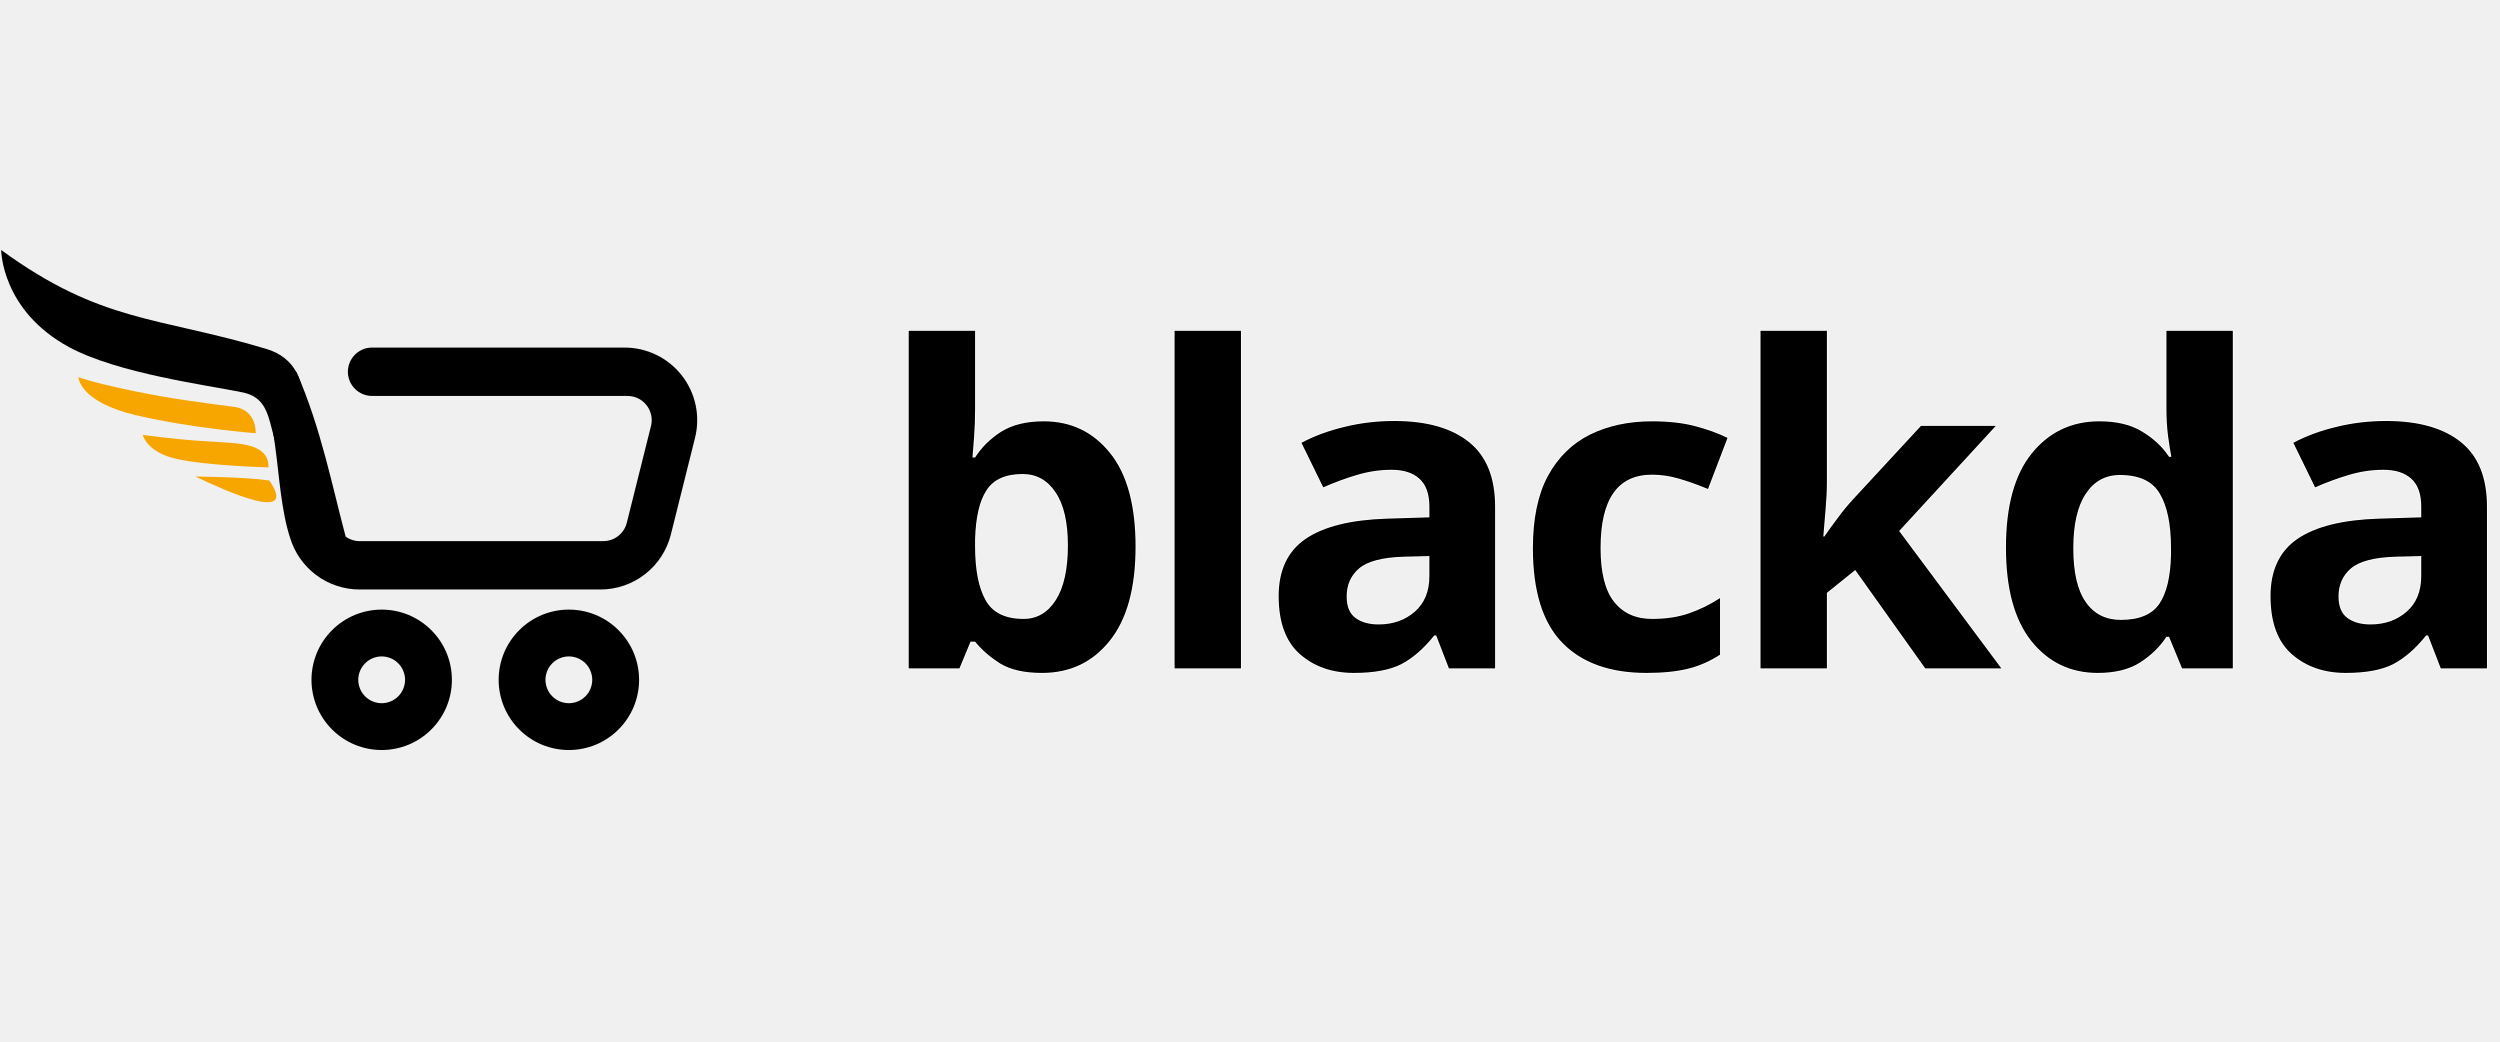
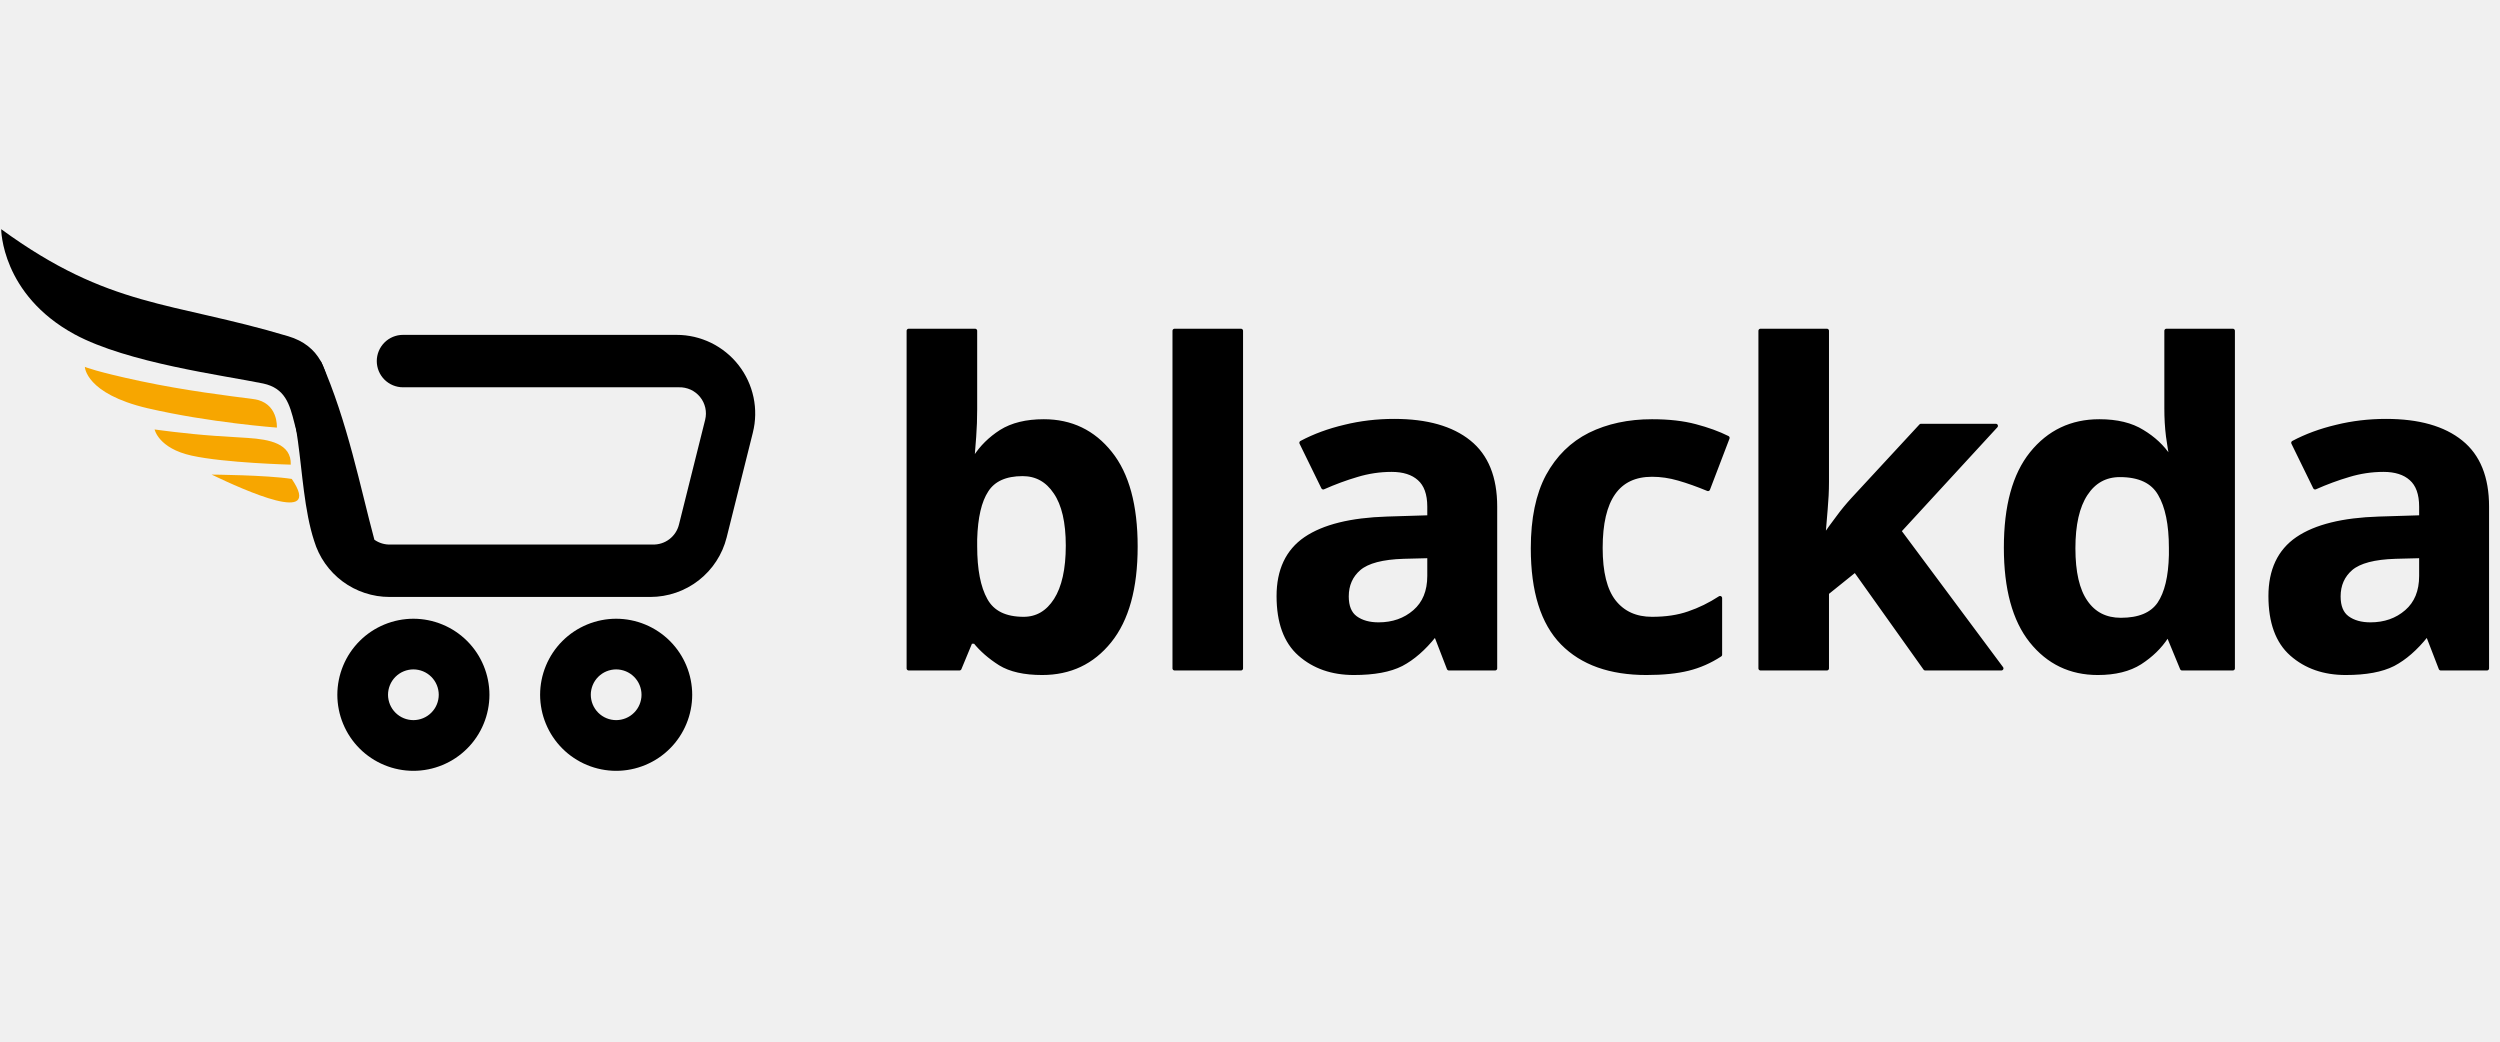
<svg xmlns="http://www.w3.org/2000/svg" width="120" height="50" viewBox="0 0 120 50" version="1.1" id="SVGRoot">
  <defs id="defs132">
    <rect x="11.236" y="7.285" width="69.721" height="10.07" id="rect3" />
    <rect x="12.943" y="23.094" width="88.414" height="18.186" id="rect1" />
    <rect x="-1.478" y="42.333" width="127.885" height="23.822" id="rect3454" />
    <clipPath id="b983e3c625">
      <path d="m 142,147.301 h 115 v 72.75 H 142 Z m 0,0" clip-rule="nonzero" id="path1144" />
    </clipPath>
    <clipPath id="0e8c13dd3a">
      <path d="m 70.262,116.359 h 89.156 v 70.5 H 70.262 Z m 0,0" clip-rule="nonzero" id="path1147" />
    </clipPath>
    <clipPath id="b983e3c625-3">
      <path d="m 142,147.301 h 115 v 72.75 H 142 Z m 0,0" clip-rule="nonzero" id="path1144-6" />
    </clipPath>
    <clipPath id="0e8c13dd3a-7">
      <path d="m 70.262,116.359 h 89.156 v 70.5 H 70.262 Z m 0,0" clip-rule="nonzero" id="path1147-5" />
    </clipPath>
  </defs>
  <g id="layer1" style="display:inline">
-     <text xml:space="preserve" style="font-style:normal;font-variant:normal;font-weight:normal;font-stretch:normal;font-size:19.848px;line-height:0;font-family:Manrope;-inkscape-font-specification:Manrope;letter-spacing:-0.744px;fill:#000000;fill-opacity:1;stroke:#ff9a00;stroke-width:0.074;stroke-linecap:round;stroke-linejoin:round;stroke-miterlimit:4;stroke-dasharray:none;paint-order:stroke fill markers" x="41.959" y="32.082" id="text2">
-       <tspan id="tspan2" x="41.959" y="32.082" style="font-style:normal;font-variant:normal;font-weight:600;font-stretch:normal;font-size:21.333px;font-family:'IBM Plex Sans';-inkscape-font-specification:'IBM Plex Sans Semi-Bold';word-spacing:0px;fill:#000000;fill-opacity:1;stroke:#ffffff;stroke-width:0.074;stroke-miterlimit:4;stroke-dasharray:none;stroke-opacity:1;paint-order:stroke fill markers">blackdays</tspan>
+     <text xml:space="preserve" style="font-style:normal;font-variant:normal;font-weight:normal;font-stretch:normal;font-size:19.848px;line-height:0;font-family:Manrope;-inkscape-font-specification:Manrope;letter-spacing:-0.744px;fill:#000000;fill-opacity:1;stroke:#ff9a00;stroke-width:0.2;stroke-linecap:round;stroke-linejoin:round;stroke-miterlimit:4;stroke-dasharray:none;paint-order:stroke markers fill" x="41.959" y="32.082" id="text2">
+       <tspan id="tspan2" x="41.959" y="32.082" style="font-style:normal;font-variant:normal;font-weight:600;font-stretch:normal;font-size:21.333px;font-family:'IBM Plex Sans';-inkscape-font-specification:'IBM Plex Sans Semi-Bold';word-spacing:0px;fill:#000000;fill-opacity:1;stroke:#000000;stroke-width:0.2;stroke-linecap:round;stroke-linejoin:round;stroke-miterlimit:4;stroke-dasharray:none;stroke-opacity:1;paint-order:stroke markers fill">blackdays</tspan>
    </text>
-     <g clip-path="url(#b983e3c625-3)" id="g1154" style="display:inline;fill:#000000;fill-opacity:1" transform="matrix(0.1991978,0,0,0.1991978,-17.56384,-15.09654)">
+     <g clip-path="url(#b983e3c625-3)" id="g1154" style="display:inline;fill:#000000;fill-opacity:1" transform="matrix(0.2157975,0,0,0.2157975,-19.03227,-18.35457)">
      <path fill="#ffffff" d="m 255.652,181.285 -5.828,23.316 c -0.234,0.938 -0.547,1.852 -0.934,2.738 -0.387,0.887 -0.844,1.734 -1.375,2.547 -0.527,0.812 -1.117,1.574 -1.773,2.285 -0.652,0.715 -1.363,1.367 -2.125,1.965 -0.762,0.594 -1.57,1.121 -2.422,1.582 -0.848,0.461 -1.73,0.852 -2.648,1.164 -0.914,0.316 -1.848,0.555 -2.805,0.711 -0.953,0.16 -1.914,0.242 -2.883,0.242 h -58 c -0.938,0 -1.867,-0.074 -2.793,-0.219 -0.922,-0.148 -1.828,-0.371 -2.719,-0.664 -0.891,-0.293 -1.75,-0.652 -2.578,-1.086 -0.832,-0.43 -1.625,-0.926 -2.375,-1.484 -0.75,-0.559 -1.453,-1.172 -2.105,-1.844 -0.652,-0.672 -1.25,-1.391 -1.785,-2.156 -0.539,-0.766 -1.012,-1.57 -1.418,-2.414 -0.41,-0.844 -0.746,-1.711 -1.016,-2.609 -2.167,-6.583 -2.662,-15.444 -3.609,-22.169 -2.565,-18.21 -5.514,-29.153 5.192,-17.631 5.816,13.113 8.735,28.101 11.815,39.547 0.527,0.375 1.102,0.652 1.723,0.836 0.621,0.184 1.254,0.262 1.902,0.234 h 58.293 c 0.664,0.019 1.312,-0.074 1.949,-0.277 0.633,-0.203 1.215,-0.504 1.746,-0.91 0.531,-0.402 0.977,-0.883 1.344,-1.438 0.367,-0.559 0.629,-1.16 0.789,-1.805 l 5.828,-23.316 c 0.109,-0.438 0.164,-0.883 0.172,-1.332 0.004,-0.449 -0.039,-0.891 -0.137,-1.332 -0.098,-0.438 -0.246,-0.859 -0.438,-1.266 -0.195,-0.406 -0.434,-0.781 -0.719,-1.133 -0.281,-0.352 -0.598,-0.664 -0.953,-0.938 -0.355,-0.277 -0.738,-0.512 -1.145,-0.699 -0.41,-0.188 -0.836,-0.324 -1.273,-0.414 -0.441,-0.09 -0.887,-0.129 -1.336,-0.117 h -61.383 c -0.383,0 -0.762,-0.035 -1.137,-0.113 -0.375,-0.074 -0.738,-0.184 -1.094,-0.332 -0.352,-0.145 -0.688,-0.324 -1.008,-0.539 -0.316,-0.211 -0.613,-0.453 -0.883,-0.723 -0.27,-0.27 -0.512,-0.566 -0.723,-0.883 -0.215,-0.32 -0.395,-0.656 -0.539,-1.008 -0.148,-0.355 -0.258,-0.719 -0.332,-1.094 -0.074,-0.375 -0.113,-0.754 -0.113,-1.137 0,-0.383 0.039,-0.762 0.113,-1.137 0.074,-0.375 0.184,-0.742 0.332,-1.094 0.145,-0.355 0.324,-0.691 0.539,-1.008 0.211,-0.316 0.453,-0.613 0.723,-0.883 0.27,-0.27 0.566,-0.512 0.883,-0.727 0.32,-0.211 0.656,-0.391 1.008,-0.539 0.355,-0.145 0.719,-0.258 1.094,-0.332 0.375,-0.074 0.754,-0.109 1.137,-0.109 h 60.859 c 0.66,0 1.32,0.035 1.98,0.109 0.656,0.078 1.309,0.188 1.957,0.336 0.645,0.152 1.277,0.336 1.902,0.559 0.625,0.219 1.234,0.477 1.832,0.766 0.594,0.293 1.172,0.613 1.73,0.973 0.559,0.355 1.094,0.742 1.609,1.16 0.516,0.414 1.004,0.859 1.469,1.332 0.465,0.477 0.898,0.973 1.309,1.496 0.406,0.52 0.781,1.066 1.129,1.629 0.344,0.566 0.656,1.148 0.938,1.75 0.281,0.602 0.523,1.215 0.734,1.844 0.207,0.629 0.383,1.266 0.52,1.914 0.137,0.648 0.238,1.305 0.301,1.965 0.062,0.656 0.086,1.32 0.074,1.98 -0.012,0.664 -0.062,1.324 -0.148,1.98 -0.09,0.656 -0.215,1.305 -0.375,1.949 z m -60.332,59.867 c 0,0.57 -0.027,1.145 -0.086,1.715 -0.055,0.57 -0.141,1.133 -0.25,1.695 -0.113,0.562 -0.25,1.117 -0.418,1.664 -0.164,0.551 -0.359,1.09 -0.578,1.617 -0.219,0.527 -0.465,1.047 -0.734,1.551 -0.27,0.508 -0.562,0.996 -0.883,1.473 -0.316,0.477 -0.656,0.938 -1.02,1.379 -0.363,0.441 -0.75,0.867 -1.152,1.27 -0.406,0.406 -0.832,0.789 -1.273,1.152 -0.441,0.367 -0.902,0.707 -1.379,1.023 -0.477,0.32 -0.965,0.613 -1.473,0.883 -0.504,0.27 -1.02,0.516 -1.551,0.734 -0.527,0.219 -1.066,0.41 -1.613,0.578 -0.551,0.164 -1.105,0.305 -1.668,0.418 -0.559,0.109 -1.125,0.195 -1.695,0.25 -0.57,0.059 -1.141,0.086 -1.715,0.086 -0.574,0 -1.145,-0.027 -1.715,-0.086 -0.57,-0.055 -1.137,-0.141 -1.695,-0.25 -0.562,-0.113 -1.117,-0.254 -1.668,-0.418 -0.547,-0.168 -1.086,-0.359 -1.613,-0.578 -0.531,-0.219 -1.047,-0.465 -1.551,-0.734 -0.508,-0.27 -0.996,-0.562 -1.473,-0.883 -0.477,-0.316 -0.938,-0.656 -1.379,-1.023 -0.445,-0.363 -0.867,-0.746 -1.273,-1.152 -0.402,-0.402 -0.789,-0.828 -1.152,-1.27 -0.363,-0.441 -0.703,-0.902 -1.02,-1.379 -0.32,-0.477 -0.613,-0.965 -0.883,-1.473 -0.27,-0.504 -0.516,-1.023 -0.734,-1.551 -0.219,-0.527 -0.414,-1.066 -0.578,-1.617 -0.168,-0.547 -0.305,-1.102 -0.418,-1.664 -0.113,-0.562 -0.195,-1.125 -0.25,-1.695 -0.059,-0.57 -0.086,-1.145 -0.086,-1.715 0,-0.574 0.027,-1.145 0.086,-1.715 0.055,-0.57 0.137,-1.137 0.25,-1.699 0.113,-0.559 0.25,-1.113 0.418,-1.664 0.164,-0.547 0.359,-1.086 0.578,-1.613 0.219,-0.531 0.465,-1.047 0.734,-1.555 0.27,-0.504 0.562,-0.996 0.883,-1.469 0.316,-0.477 0.656,-0.938 1.02,-1.379 0.363,-0.445 0.75,-0.867 1.152,-1.273 0.406,-0.406 0.828,-0.789 1.273,-1.152 0.441,-0.363 0.902,-0.703 1.379,-1.023 0.477,-0.316 0.965,-0.609 1.473,-0.879 0.504,-0.273 1.02,-0.516 1.551,-0.734 0.527,-0.219 1.066,-0.414 1.613,-0.578 0.551,-0.168 1.105,-0.305 1.668,-0.418 0.559,-0.113 1.125,-0.195 1.695,-0.254 0.57,-0.055 1.141,-0.082 1.715,-0.082 0.574,0 1.145,0.027 1.715,0.082 0.57,0.059 1.137,0.141 1.695,0.254 0.562,0.113 1.117,0.25 1.668,0.418 0.547,0.164 1.086,0.359 1.613,0.578 0.531,0.219 1.047,0.461 1.551,0.734 0.508,0.27 0.996,0.562 1.473,0.879 0.477,0.32 0.938,0.66 1.379,1.023 0.441,0.363 0.867,0.746 1.273,1.152 0.402,0.406 0.789,0.828 1.152,1.273 0.363,0.441 0.703,0.902 1.02,1.379 0.32,0.473 0.613,0.965 0.883,1.469 0.27,0.508 0.516,1.023 0.734,1.555 0.219,0.527 0.414,1.066 0.578,1.613 0.168,0.551 0.305,1.105 0.418,1.664 0.109,0.562 0.195,1.129 0.25,1.699 0.059,0.57 0.086,1.141 0.086,1.715 z m -11.66,0 c 0,-0.383 -0.035,-0.762 -0.109,-1.137 -0.078,-0.375 -0.188,-0.742 -0.332,-1.094 -0.148,-0.355 -0.328,-0.691 -0.539,-1.008 -0.215,-0.32 -0.457,-0.613 -0.727,-0.883 -0.27,-0.273 -0.566,-0.516 -0.883,-0.727 -0.316,-0.211 -0.652,-0.391 -1.008,-0.539 -0.355,-0.145 -0.719,-0.258 -1.094,-0.332 -0.375,-0.074 -0.754,-0.113 -1.137,-0.113 -0.383,0 -0.762,0.039 -1.137,0.113 -0.375,0.074 -0.742,0.188 -1.094,0.332 -0.355,0.148 -0.691,0.328 -1.008,0.539 -0.32,0.211 -0.613,0.453 -0.883,0.727 -0.273,0.27 -0.512,0.562 -0.727,0.883 -0.211,0.316 -0.391,0.652 -0.539,1.008 -0.145,0.352 -0.258,0.719 -0.332,1.094 -0.074,0.375 -0.109,0.754 -0.109,1.137 0,0.383 0.035,0.762 0.109,1.137 0.074,0.375 0.188,0.738 0.332,1.094 0.148,0.352 0.328,0.688 0.539,1.008 0.215,0.316 0.453,0.613 0.727,0.883 0.27,0.27 0.562,0.512 0.883,0.727 0.316,0.211 0.652,0.391 1.008,0.539 0.352,0.145 0.719,0.254 1.094,0.328 0.375,0.078 0.754,0.113 1.137,0.113 0.383,0 0.762,-0.035 1.137,-0.113 0.375,-0.074 0.738,-0.184 1.094,-0.328 0.355,-0.148 0.691,-0.328 1.008,-0.539 0.316,-0.215 0.613,-0.457 0.883,-0.727 0.27,-0.27 0.512,-0.566 0.727,-0.883 0.211,-0.32 0.391,-0.656 0.539,-1.008 0.145,-0.355 0.254,-0.719 0.332,-1.094 0.074,-0.375 0.109,-0.754 0.109,-1.137 z m 58.293,0 c 0,0.57 -0.027,1.145 -0.082,1.715 -0.059,0.57 -0.141,1.133 -0.254,1.695 -0.109,0.562 -0.25,1.117 -0.414,1.664 -0.168,0.551 -0.359,1.09 -0.582,1.617 -0.219,0.527 -0.461,1.047 -0.73,1.551 -0.27,0.508 -0.566,0.996 -0.883,1.473 -0.32,0.477 -0.66,0.938 -1.023,1.379 -0.363,0.441 -0.746,0.867 -1.152,1.27 -0.406,0.406 -0.828,0.789 -1.273,1.152 -0.441,0.367 -0.898,0.707 -1.375,1.023 -0.477,0.32 -0.969,0.613 -1.473,0.883 -0.508,0.27 -1.023,0.516 -1.551,0.734 -0.531,0.219 -1.07,0.41 -1.617,0.578 -0.547,0.164 -1.102,0.305 -1.664,0.418 -0.562,0.109 -1.129,0.195 -1.699,0.25 -0.57,0.059 -1.141,0.086 -1.715,0.086 -0.57,0 -1.145,-0.027 -1.711,-0.086 -0.57,-0.055 -1.137,-0.141 -1.699,-0.25 -0.562,-0.113 -1.117,-0.254 -1.664,-0.418 -0.551,-0.168 -1.086,-0.359 -1.617,-0.578 -0.527,-0.219 -1.047,-0.465 -1.551,-0.734 -0.504,-0.27 -0.996,-0.562 -1.473,-0.883 -0.477,-0.316 -0.934,-0.656 -1.379,-1.023 -0.441,-0.363 -0.867,-0.746 -1.27,-1.152 -0.406,-0.402 -0.789,-0.828 -1.152,-1.27 -0.363,-0.441 -0.707,-0.902 -1.023,-1.379 -0.32,-0.477 -0.613,-0.965 -0.883,-1.473 -0.27,-0.504 -0.516,-1.023 -0.734,-1.551 -0.219,-0.527 -0.41,-1.066 -0.578,-1.617 -0.164,-0.547 -0.305,-1.102 -0.418,-1.664 -0.109,-0.562 -0.195,-1.125 -0.25,-1.695 -0.055,-0.57 -0.086,-1.145 -0.086,-1.715 0,-0.574 0.031,-1.145 0.086,-1.715 0.055,-0.57 0.141,-1.137 0.25,-1.699 0.113,-0.559 0.254,-1.113 0.418,-1.664 0.168,-0.547 0.359,-1.086 0.578,-1.613 0.219,-0.531 0.465,-1.047 0.734,-1.555 0.27,-0.504 0.562,-0.996 0.883,-1.469 0.316,-0.477 0.66,-0.938 1.023,-1.379 0.363,-0.445 0.746,-0.867 1.152,-1.273 0.402,-0.406 0.828,-0.789 1.27,-1.152 0.445,-0.363 0.902,-0.703 1.379,-1.023 0.477,-0.316 0.969,-0.609 1.473,-0.879 0.504,-0.273 1.023,-0.516 1.551,-0.734 0.531,-0.219 1.066,-0.414 1.617,-0.578 0.547,-0.168 1.102,-0.305 1.664,-0.418 0.562,-0.113 1.129,-0.195 1.699,-0.254 0.566,-0.055 1.141,-0.082 1.711,-0.082 0.574,0 1.145,0.027 1.715,0.082 0.57,0.059 1.137,0.141 1.699,0.254 0.562,0.113 1.117,0.25 1.664,0.418 0.547,0.164 1.086,0.359 1.617,0.578 0.527,0.219 1.043,0.461 1.551,0.734 0.504,0.27 0.996,0.562 1.473,0.879 0.477,0.32 0.934,0.66 1.375,1.023 0.445,0.363 0.867,0.746 1.273,1.152 0.406,0.406 0.789,0.828 1.152,1.273 0.363,0.441 0.703,0.902 1.023,1.379 0.316,0.473 0.613,0.965 0.883,1.469 0.27,0.508 0.512,1.023 0.73,1.555 0.223,0.527 0.414,1.066 0.582,1.613 0.164,0.551 0.305,1.105 0.414,1.664 0.113,0.562 0.195,1.129 0.254,1.699 0.055,0.57 0.082,1.141 0.082,1.715 z m -11.656,0 c 0,-0.383 -0.039,-0.762 -0.113,-1.137 -0.074,-0.375 -0.184,-0.742 -0.332,-1.094 -0.145,-0.355 -0.324,-0.691 -0.539,-1.008 -0.211,-0.32 -0.453,-0.613 -0.723,-0.883 -0.273,-0.273 -0.566,-0.516 -0.887,-0.727 -0.316,-0.211 -0.652,-0.391 -1.008,-0.539 -0.352,-0.145 -0.715,-0.258 -1.09,-0.332 -0.379,-0.074 -0.758,-0.113 -1.141,-0.113 -0.383,0 -0.762,0.039 -1.137,0.113 -0.375,0.074 -0.738,0.188 -1.094,0.332 -0.352,0.148 -0.688,0.328 -1.008,0.539 -0.316,0.211 -0.613,0.453 -0.883,0.727 -0.27,0.27 -0.512,0.562 -0.723,0.883 -0.215,0.316 -0.395,0.652 -0.539,1.008 -0.148,0.352 -0.258,0.719 -0.332,1.094 -0.074,0.375 -0.113,0.754 -0.113,1.137 0,0.383 0.039,0.762 0.113,1.137 0.074,0.375 0.184,0.738 0.332,1.094 0.145,0.352 0.324,0.688 0.539,1.008 0.211,0.316 0.453,0.613 0.723,0.883 0.27,0.27 0.566,0.512 0.883,0.727 0.32,0.211 0.656,0.391 1.008,0.539 0.355,0.145 0.719,0.254 1.094,0.328 0.375,0.078 0.754,0.113 1.137,0.113 0.383,0 0.762,-0.035 1.141,-0.113 0.375,-0.074 0.738,-0.184 1.09,-0.328 0.355,-0.148 0.691,-0.328 1.008,-0.539 0.32,-0.215 0.613,-0.457 0.887,-0.727 0.27,-0.27 0.512,-0.566 0.723,-0.883 0.215,-0.32 0.395,-0.656 0.539,-1.008 0.148,-0.355 0.258,-0.719 0.332,-1.094 0.074,-0.375 0.113,-0.754 0.113,-1.137 z" fill-opacity="1" fill-rule="nonzero" id="path1152" style="fill:#000000;fill-opacity:1" />
    </g>
-     <path style="fill:#000000;stroke-width:0.172;fill-opacity:1" d="M 15.421,24.104 C 14.603,22.295 14.557,21.06 14.586,19.691 14.615,18.281 14.169,17.162 12.776,16.745 7.562,15.184 4.866,15.509 0.057,12 c 0,0 0,2.894 3.26,4.663 2.343,1.265 6.6,1.816 8.346,2.175 0.974,0.209 1.172,0.905 1.386,1.757 0.481,1.891 1.033,3.109 2.372,3.509" id="path33289" />
-     <path style="fill:#f7a600;fill-opacity:1;stroke-width:0.172" d="m 12.932,23.066 c -1.131,-0.174 -3.55,-0.192 -3.55,-0.192 1.437,0.689 4.972,2.287 3.55,0.192 z" id="path33287" />
-     <path style="fill:#f7a600;fill-opacity:1;stroke-width:0.172" d="m 12.887,22.434 c 0.035,-0.933 -0.939,-1.119 -1.89,-1.183 -0.568,-0.035 -1.138,-0.07 -1.456,-0.093 C 8.206,21.066 6.855,20.874 6.855,20.874 c 0,0 0.169,0.835 1.642,1.16 1.468,0.325 4.39,0.4 4.39,0.4 z" id="path33285" />
-     <path style="fill:#f7a600;fill-opacity:1;stroke-width:0.172" d="m 12.272,20.793 c 0,0 0.075,-1.119 -1.038,-1.265 C 10.12,19.383 8.23,19.157 6.235,18.733 4.239,18.31 3.764,18.102 3.764,18.102 c 0,0 0.029,1.189 2.778,1.832 2.744,0.638 5.73,0.859 5.73,0.859 z" id="path1156" />
-     <path fill="#ffffff" d="m 18.32,29.261 c -0.11,0 -0.22,0.005 -0.33,0.016 -0.11,0.011 -0.219,0.027 -0.327,0.049 -0.108,0.021 -0.216,0.048 -0.321,0.08 -0.105,0.032 -0.209,0.069 -0.311,0.111 -0.102,0.042 -0.202,0.089 -0.299,0.142 -0.097,0.052 -0.191,0.108 -0.283,0.17 -0.092,0.061 -0.181,0.127 -0.266,0.197 -0.085,0.07 -0.167,0.144 -0.244,0.223 -0.079,0.078 -0.153,0.16 -0.223,0.245 -0.07,0.085 -0.135,0.174 -0.197,0.265 -0.061,0.092 -0.118,0.186 -0.17,0.283 -0.052,0.097 -0.1,0.197 -0.142,0.299 -0.042,0.102 -0.079,0.206 -0.111,0.312 -0.032,0.105 -0.059,0.212 -0.08,0.321 -0.022,0.108 -0.038,0.217 -0.049,0.327 -0.011,0.11 -0.016,0.22 -0.016,0.331 0,0.11 0.005,0.22 0.016,0.33 0.011,0.11 0.027,0.219 0.049,0.327 0.021,0.108 0.048,0.216 0.08,0.321 0.032,0.105 0.069,0.209 0.111,0.311 0.042,0.102 0.089,0.202 0.142,0.299 0.051,0.097 0.108,0.191 0.17,0.283 0.061,0.092 0.127,0.181 0.197,0.266 0.07,0.085 0.144,0.167 0.223,0.244 0.078,0.079 0.16,0.153 0.244,0.223 0.086,0.07 0.174,0.135 0.266,0.197 0.092,0.061 0.186,0.118 0.283,0.17 0.097,0.052 0.197,0.1 0.299,0.142 0.102,0.042 0.206,0.079 0.311,0.111 0.106,0.032 0.213,0.059 0.321,0.08 0.108,0.022 0.217,0.038 0.327,0.049 0.11,0.011 0.22,0.016 0.33,0.016 0.11,0 0.221,-0.005 0.331,-0.016 0.11,-0.011 0.219,-0.027 0.327,-0.049 0.108,-0.021 0.216,-0.048 0.321,-0.08 0.106,-0.032 0.21,-0.069 0.312,-0.111 0.102,-0.042 0.202,-0.089 0.299,-0.142 0.097,-0.051 0.191,-0.108 0.283,-0.17 0.092,-0.061 0.181,-0.127 0.265,-0.197 0.086,-0.07 0.167,-0.144 0.245,-0.223 0.079,-0.078 0.153,-0.16 0.223,-0.244 0.07,-0.086 0.135,-0.174 0.197,-0.266 0.062,-0.092 0.117,-0.186 0.17,-0.283 0.052,-0.097 0.1,-0.197 0.142,-0.299 0.042,-0.102 0.079,-0.206 0.111,-0.311 0.032,-0.106 0.059,-0.213 0.08,-0.321 0.022,-0.108 0.038,-0.217 0.049,-0.327 0.011,-0.11 0.016,-0.22 0.016,-0.33 0,-0.11 -0.006,-0.221 -0.016,-0.331 -0.011,-0.11 -0.027,-0.219 -0.049,-0.327 -0.021,-0.108 -0.048,-0.216 -0.08,-0.321 -0.032,-0.106 -0.069,-0.21 -0.111,-0.312 -0.042,-0.102 -0.09,-0.202 -0.142,-0.299 -0.052,-0.097 -0.108,-0.191 -0.17,-0.283 -0.062,-0.092 -0.127,-0.181 -0.197,-0.265 -0.07,-0.086 -0.144,-0.167 -0.223,-0.245 -0.078,-0.079 -0.16,-0.153 -0.245,-0.223 -0.085,-0.07 -0.174,-0.135 -0.265,-0.197 -0.092,-0.061 -0.186,-0.117 -0.283,-0.17 -0.097,-0.052 -0.197,-0.1 -0.299,-0.142 -0.102,-0.042 -0.206,-0.079 -0.312,-0.111 -0.105,-0.032 -0.212,-0.059 -0.321,-0.08 -0.108,-0.022 -0.217,-0.038 -0.327,-0.049 -0.11,-0.011 -0.22,-0.016 -0.331,-0.016 z m 0,4.493 c -0.073,0 -0.146,-0.007 -0.219,-0.022 -0.072,-0.014 -0.142,-0.036 -0.211,-0.064 -0.068,-0.028 -0.133,-0.063 -0.194,-0.103 -0.061,-0.041 -0.118,-0.088 -0.17,-0.14 -0.052,-0.052 -0.099,-0.109 -0.14,-0.17 -0.04,-0.061 -0.075,-0.126 -0.103,-0.194 -0.028,-0.068 -0.05,-0.139 -0.064,-0.211 -0.015,-0.072 -0.022,-0.146 -0.022,-0.219 0,-0.074 0.007,-0.147 0.022,-0.219 0.014,-0.072 0.036,-0.142 0.064,-0.211 0.028,-0.068 0.063,-0.133 0.103,-0.194 0.041,-0.061 0.088,-0.118 0.14,-0.17 0.052,-0.052 0.109,-0.099 0.17,-0.14 0.061,-0.04 0.126,-0.075 0.194,-0.103 0.068,-0.028 0.139,-0.05 0.211,-0.064 0.072,-0.015 0.146,-0.022 0.219,-0.022 0.074,0 0.147,0.007 0.219,0.022 0.072,0.014 0.142,0.036 0.211,0.064 0.068,0.028 0.133,0.063 0.194,0.103 0.061,0.041 0.118,0.088 0.17,0.14 0.052,0.052 0.099,0.109 0.14,0.17 0.04,0.061 0.075,0.126 0.103,0.194 0.028,0.068 0.05,0.139 0.064,0.211 0.015,0.072 0.022,0.146 0.022,0.219 0,0.073 -0.007,0.146 -0.022,0.219 -0.014,0.072 -0.036,0.142 -0.064,0.211 -0.028,0.068 -0.063,0.133 -0.103,0.194 -0.041,0.061 -0.088,0.118 -0.14,0.17 -0.052,0.052 -0.109,0.099 -0.17,0.14 -0.061,0.04 -0.126,0.075 -0.194,0.103 -0.068,0.028 -0.139,0.05 -0.211,0.064 -0.072,0.015 -0.146,0.022 -0.219,0.022 z m 0,0" fill-opacity="1" fill-rule="nonzero" id="path1160" style="display:inline;fill:#000000;fill-opacity:1;stroke-width:0.199" />
-     <path fill="#ffffff" d="m 27.305,29.261 c -0.11,0 -0.22,0.005 -0.33,0.016 -0.11,0.011 -0.219,0.027 -0.327,0.049 -0.108,0.021 -0.216,0.048 -0.321,0.08 -0.106,0.032 -0.21,0.069 -0.312,0.111 -0.102,0.042 -0.202,0.089 -0.299,0.142 -0.097,0.052 -0.191,0.108 -0.283,0.17 -0.092,0.061 -0.181,0.127 -0.266,0.197 -0.085,0.07 -0.167,0.144 -0.244,0.223 -0.079,0.078 -0.153,0.16 -0.223,0.245 -0.07,0.085 -0.135,0.174 -0.197,0.265 -0.061,0.092 -0.117,0.186 -0.17,0.283 -0.052,0.097 -0.1,0.197 -0.142,0.299 -0.042,0.102 -0.079,0.206 -0.111,0.312 -0.032,0.105 -0.059,0.212 -0.08,0.321 -0.022,0.108 -0.038,0.217 -0.049,0.327 -0.011,0.11 -0.016,0.22 -0.016,0.331 0,0.11 0.006,0.22 0.016,0.33 0.011,0.11 0.027,0.219 0.049,0.327 0.021,0.108 0.048,0.216 0.08,0.321 0.032,0.105 0.069,0.209 0.111,0.311 0.042,0.102 0.09,0.202 0.142,0.299 0.052,0.097 0.108,0.191 0.17,0.283 0.062,0.092 0.127,0.181 0.197,0.266 0.07,0.085 0.144,0.167 0.223,0.244 0.078,0.079 0.16,0.153 0.244,0.223 0.086,0.07 0.174,0.135 0.266,0.197 0.092,0.061 0.186,0.118 0.283,0.17 0.097,0.052 0.197,0.1 0.299,0.142 0.102,0.042 0.206,0.079 0.312,0.111 0.105,0.032 0.212,0.059 0.321,0.08 0.108,0.022 0.217,0.038 0.327,0.049 0.11,0.011 0.22,0.016 0.33,0.016 0.111,0 0.221,-0.005 0.331,-0.016 0.11,-0.011 0.219,-0.027 0.327,-0.049 0.108,-0.021 0.216,-0.048 0.321,-0.08 0.106,-0.032 0.21,-0.069 0.312,-0.111 0.102,-0.042 0.202,-0.089 0.299,-0.142 0.097,-0.051 0.191,-0.108 0.283,-0.17 0.092,-0.061 0.181,-0.127 0.266,-0.197 0.085,-0.07 0.167,-0.144 0.244,-0.223 0.079,-0.078 0.153,-0.16 0.223,-0.244 0.07,-0.086 0.135,-0.174 0.197,-0.266 0.061,-0.092 0.117,-0.186 0.17,-0.283 0.052,-0.097 0.1,-0.197 0.142,-0.299 0.042,-0.102 0.079,-0.206 0.111,-0.311 0.032,-0.106 0.059,-0.213 0.08,-0.321 0.022,-0.108 0.038,-0.217 0.049,-0.327 0.011,-0.11 0.016,-0.22 0.016,-0.33 0,-0.11 -0.006,-0.221 -0.016,-0.331 -0.011,-0.11 -0.027,-0.219 -0.049,-0.327 -0.021,-0.108 -0.048,-0.216 -0.08,-0.321 -0.032,-0.106 -0.069,-0.21 -0.111,-0.312 -0.042,-0.102 -0.09,-0.202 -0.142,-0.299 -0.052,-0.097 -0.108,-0.191 -0.17,-0.283 -0.062,-0.092 -0.127,-0.181 -0.197,-0.265 -0.07,-0.086 -0.144,-0.167 -0.223,-0.245 -0.078,-0.079 -0.16,-0.153 -0.245,-0.223 -0.085,-0.07 -0.174,-0.135 -0.265,-0.197 -0.092,-0.061 -0.186,-0.117 -0.283,-0.17 -0.097,-0.052 -0.197,-0.1 -0.299,-0.142 -0.102,-0.042 -0.206,-0.079 -0.312,-0.111 -0.105,-0.032 -0.212,-0.059 -0.321,-0.08 -0.108,-0.022 -0.217,-0.038 -0.327,-0.049 -0.11,-0.011 -0.22,-0.016 -0.331,-0.016 z m 0,4.493 c -0.073,0 -0.146,-0.007 -0.219,-0.022 -0.072,-0.014 -0.142,-0.036 -0.211,-0.064 -0.068,-0.028 -0.133,-0.063 -0.194,-0.103 -0.062,-0.041 -0.118,-0.088 -0.17,-0.14 -0.052,-0.052 -0.099,-0.109 -0.14,-0.17 -0.04,-0.061 -0.075,-0.126 -0.103,-0.194 -0.028,-0.068 -0.05,-0.139 -0.064,-0.211 -0.015,-0.072 -0.022,-0.146 -0.022,-0.219 0,-0.074 0.006,-0.147 0.022,-0.219 0.014,-0.072 0.036,-0.142 0.064,-0.211 0.028,-0.068 0.063,-0.133 0.103,-0.194 0.041,-0.061 0.088,-0.118 0.14,-0.17 0.052,-0.052 0.109,-0.099 0.17,-0.14 0.061,-0.04 0.126,-0.075 0.194,-0.103 0.069,-0.028 0.139,-0.05 0.211,-0.064 0.072,-0.015 0.146,-0.022 0.219,-0.022 0.074,0 0.147,0.007 0.219,0.022 0.072,0.014 0.142,0.036 0.211,0.064 0.068,0.028 0.133,0.063 0.194,0.103 0.062,0.041 0.118,0.088 0.17,0.14 0.052,0.052 0.099,0.109 0.14,0.17 0.04,0.061 0.075,0.126 0.103,0.194 0.028,0.068 0.05,0.139 0.064,0.211 0.015,0.072 0.022,0.146 0.022,0.219 0,0.073 -0.006,0.146 -0.022,0.219 -0.014,0.072 -0.036,0.142 -0.064,0.211 -0.028,0.068 -0.063,0.133 -0.103,0.194 -0.041,0.061 -0.088,0.118 -0.14,0.17 -0.052,0.052 -0.109,0.099 -0.17,0.14 -0.061,0.04 -0.126,0.075 -0.194,0.103 -0.068,0.028 -0.139,0.05 -0.211,0.064 -0.072,0.015 -0.146,0.022 -0.219,0.022 z m 0,0" fill-opacity="1" fill-rule="nonzero" id="path1162" style="display:inline;fill:#000000;fill-opacity:1;stroke-width:0.199" />
+     <path style="fill:#000000;fill-opacity:1;stroke-width:0.186" d="M 16.702,24.113 C 15.816,22.153 15.765,20.815 15.797,19.332 15.828,17.805 15.345,16.592 13.836,16.14 8.188,14.45 5.267,14.801 0.057,11 c 0,0 0,3.135 3.531,5.052 2.538,1.37 7.15,1.967 9.042,2.356 1.055,0.226 1.27,0.981 1.502,1.904 0.521,2.048 1.119,3.368 2.57,3.801" id="path33289" />
+     <path style="fill:#f7a600;fill-opacity:1;stroke-width:0.186" d="m 14.004,22.988 c -1.225,-0.189 -3.845,-0.207 -3.845,-0.207 1.557,0.747 5.387,2.478 3.845,0.207 z" id="path33287" />
+     <path style="fill:#f7a600;fill-opacity:1;stroke-width:0.186" d="m 13.956,22.303 c 0.038,-1.011 -1.018,-1.212 -2.048,-1.281 -0.616,-0.038 -1.232,-0.076 -1.577,-0.1 -1.446,-0.1 -2.91,-0.308 -2.91,-0.308 0,0 0.183,0.905 1.778,1.256 1.59,0.352 4.756,0.433 4.756,0.433 z" id="path33285" />
+     <path style="fill:#f7a600;fill-opacity:1;stroke-width:0.186" d="m 13.29,20.526 c 0,0 0.082,-1.213 -1.125,-1.37 C 10.959,18.998 8.911,18.754 6.749,18.295 4.587,17.836 4.073,17.61 4.073,17.61 c 0,0 0.031,1.288 3.009,1.985 2.972,0.692 6.208,0.93 6.208,0.93 z" id="path1156" />
+     <path fill="#ffffff" d="m 19.842,29.699 c -0.119,0 -0.239,0.006 -0.357,0.018 -0.119,0.012 -0.237,0.029 -0.354,0.053 -0.117,0.023 -0.233,0.052 -0.348,0.087 -0.114,0.035 -0.227,0.075 -0.337,0.121 -0.11,0.046 -0.218,0.097 -0.324,0.153 -0.105,0.056 -0.207,0.117 -0.307,0.184 -0.099,0.067 -0.196,0.137 -0.288,0.213 -0.092,0.076 -0.18,0.156 -0.265,0.241 -0.085,0.084 -0.165,0.173 -0.241,0.266 -0.076,0.092 -0.147,0.188 -0.213,0.287 -0.067,0.099 -0.128,0.201 -0.184,0.307 -0.056,0.105 -0.108,0.213 -0.153,0.324 -0.046,0.11 -0.086,0.223 -0.121,0.338 -0.035,0.114 -0.064,0.23 -0.087,0.347 -0.024,0.117 -0.041,0.235 -0.053,0.354 -0.012,0.119 -0.018,0.239 -0.018,0.358 0,0.119 0.006,0.239 0.018,0.357 0.012,0.119 0.029,0.237 0.053,0.354 0.023,0.117 0.052,0.234 0.087,0.348 0.035,0.114 0.075,0.227 0.121,0.337 0.046,0.11 0.097,0.218 0.153,0.324 0.056,0.105 0.117,0.207 0.184,0.307 0.067,0.099 0.137,0.196 0.213,0.288 0.076,0.092 0.156,0.18 0.241,0.265 0.084,0.085 0.173,0.165 0.265,0.241 0.093,0.076 0.189,0.147 0.288,0.213 0.099,0.067 0.201,0.128 0.307,0.184 0.105,0.056 0.213,0.108 0.324,0.153 0.11,0.046 0.223,0.086 0.337,0.121 0.115,0.035 0.231,0.064 0.348,0.087 0.117,0.024 0.235,0.041 0.354,0.053 0.119,0.012 0.239,0.018 0.357,0.018 0.12,0 0.239,-0.006 0.358,-0.018 0.119,-0.012 0.237,-0.029 0.354,-0.053 0.117,-0.023 0.234,-0.052 0.347,-0.087 0.115,-0.035 0.228,-0.075 0.338,-0.121 0.11,-0.046 0.218,-0.097 0.324,-0.153 0.105,-0.056 0.207,-0.117 0.307,-0.184 0.099,-0.067 0.196,-0.137 0.287,-0.213 0.093,-0.076 0.181,-0.156 0.266,-0.241 0.085,-0.084 0.165,-0.173 0.241,-0.265 0.076,-0.093 0.147,-0.189 0.213,-0.288 0.067,-0.099 0.127,-0.201 0.184,-0.307 0.056,-0.105 0.108,-0.213 0.153,-0.324 0.046,-0.11 0.086,-0.223 0.121,-0.337 0.035,-0.115 0.064,-0.231 0.087,-0.348 0.024,-0.117 0.041,-0.235 0.053,-0.354 0.012,-0.119 0.018,-0.239 0.018,-0.357 0,-0.12 -0.006,-0.239 -0.018,-0.358 -0.012,-0.119 -0.03,-0.237 -0.053,-0.354 -0.023,-0.117 -0.052,-0.233 -0.087,-0.347 -0.035,-0.115 -0.075,-0.228 -0.121,-0.338 -0.045,-0.11 -0.097,-0.218 -0.153,-0.324 -0.056,-0.105 -0.117,-0.207 -0.184,-0.307 -0.067,-0.099 -0.137,-0.196 -0.213,-0.287 -0.076,-0.093 -0.156,-0.181 -0.241,-0.266 -0.084,-0.085 -0.173,-0.165 -0.266,-0.241 -0.092,-0.076 -0.188,-0.147 -0.287,-0.213 -0.099,-0.067 -0.201,-0.127 -0.307,-0.184 -0.105,-0.056 -0.213,-0.108 -0.324,-0.153 -0.11,-0.046 -0.223,-0.086 -0.338,-0.121 -0.114,-0.035 -0.23,-0.064 -0.347,-0.087 -0.117,-0.024 -0.235,-0.041 -0.354,-0.053 -0.119,-0.012 -0.239,-0.018 -0.358,-0.018 z m 0,4.867 c -0.079,0 -0.158,-0.008 -0.237,-0.024 -0.078,-0.015 -0.154,-0.039 -0.228,-0.069 -0.073,-0.03 -0.144,-0.068 -0.21,-0.112 -0.067,-0.045 -0.128,-0.095 -0.185,-0.152 -0.056,-0.056 -0.107,-0.118 -0.152,-0.185 -0.044,-0.066 -0.082,-0.137 -0.112,-0.21 -0.03,-0.074 -0.054,-0.15 -0.069,-0.228 -0.016,-0.078 -0.024,-0.158 -0.024,-0.237 0,-0.08 0.008,-0.159 0.024,-0.238 0.015,-0.078 0.039,-0.154 0.069,-0.228 0.03,-0.073 0.068,-0.144 0.112,-0.21 0.045,-0.067 0.095,-0.128 0.152,-0.185 0.056,-0.056 0.118,-0.107 0.185,-0.152 0.066,-0.044 0.137,-0.082 0.21,-0.112 0.074,-0.03 0.15,-0.054 0.228,-0.069 0.078,-0.016 0.158,-0.024 0.237,-0.024 0.08,0 0.159,0.008 0.238,0.024 0.078,0.015 0.154,0.039 0.228,0.069 0.073,0.03 0.144,0.068 0.21,0.112 0.067,0.045 0.128,0.095 0.185,0.152 0.056,0.056 0.107,0.118 0.152,0.185 0.044,0.066 0.082,0.137 0.112,0.21 0.03,0.074 0.054,0.15 0.069,0.228 0.016,0.078 0.024,0.158 0.024,0.238 0,0.079 -0.008,0.158 -0.024,0.237 -0.015,0.078 -0.039,0.154 -0.069,0.228 -0.03,0.073 -0.068,0.144 -0.112,0.21 -0.045,0.067 -0.095,0.128 -0.152,0.185 -0.056,0.056 -0.118,0.107 -0.185,0.152 -0.066,0.044 -0.137,0.082 -0.21,0.112 -0.074,0.03 -0.15,0.054 -0.228,0.069 -0.078,0.016 -0.158,0.024 -0.238,0.024 z m 0,0" fill-opacity="1" fill-rule="nonzero" id="path1160" style="display:inline;fill:#000000;fill-opacity:1;stroke-width:0.216" />
+     <path fill="#ffffff" d="m 29.575,29.699 c -0.119,0 -0.239,0.006 -0.357,0.018 -0.119,0.012 -0.237,0.029 -0.354,0.053 -0.117,0.023 -0.233,0.052 -0.347,0.087 -0.115,0.035 -0.228,0.075 -0.338,0.121 -0.11,0.046 -0.218,0.097 -0.324,0.153 -0.105,0.056 -0.207,0.117 -0.307,0.184 -0.1,0.067 -0.196,0.137 -0.288,0.213 -0.092,0.076 -0.18,0.156 -0.265,0.241 -0.085,0.084 -0.165,0.173 -0.241,0.266 -0.076,0.092 -0.147,0.188 -0.213,0.287 -0.067,0.099 -0.127,0.201 -0.184,0.307 -0.056,0.105 -0.108,0.213 -0.153,0.324 -0.046,0.11 -0.086,0.223 -0.121,0.338 -0.035,0.114 -0.064,0.23 -0.087,0.347 -0.024,0.117 -0.041,0.235 -0.053,0.354 -0.012,0.119 -0.018,0.239 -0.018,0.358 0,0.119 0.006,0.239 0.018,0.357 0.012,0.119 0.03,0.237 0.053,0.354 0.023,0.117 0.052,0.234 0.087,0.348 0.035,0.114 0.075,0.227 0.121,0.337 0.046,0.11 0.097,0.218 0.153,0.324 0.056,0.105 0.117,0.207 0.184,0.307 0.067,0.099 0.137,0.196 0.213,0.288 0.076,0.092 0.156,0.18 0.241,0.265 0.084,0.085 0.173,0.165 0.265,0.241 0.093,0.076 0.189,0.147 0.288,0.213 0.1,0.067 0.201,0.128 0.307,0.184 0.105,0.056 0.213,0.108 0.324,0.153 0.11,0.046 0.223,0.086 0.338,0.121 0.114,0.035 0.23,0.064 0.347,0.087 0.117,0.024 0.235,0.041 0.354,0.053 0.119,0.012 0.239,0.018 0.357,0.018 0.12,0 0.239,-0.006 0.358,-0.018 0.119,-0.012 0.237,-0.029 0.354,-0.053 0.117,-0.023 0.233,-0.052 0.347,-0.087 0.115,-0.035 0.228,-0.075 0.338,-0.121 0.11,-0.046 0.218,-0.097 0.324,-0.153 0.105,-0.056 0.207,-0.117 0.307,-0.184 0.1,-0.067 0.196,-0.137 0.288,-0.213 0.092,-0.076 0.18,-0.156 0.265,-0.241 0.085,-0.084 0.165,-0.173 0.241,-0.265 0.076,-0.093 0.147,-0.189 0.213,-0.288 0.067,-0.099 0.127,-0.201 0.184,-0.307 0.056,-0.105 0.108,-0.213 0.153,-0.324 0.046,-0.11 0.086,-0.223 0.121,-0.337 0.035,-0.115 0.064,-0.231 0.087,-0.348 0.024,-0.117 0.041,-0.235 0.053,-0.354 0.012,-0.119 0.018,-0.239 0.018,-0.357 0,-0.12 -0.006,-0.239 -0.018,-0.358 -0.012,-0.119 -0.03,-0.237 -0.053,-0.354 -0.023,-0.117 -0.052,-0.233 -0.087,-0.347 -0.035,-0.115 -0.075,-0.228 -0.121,-0.338 -0.045,-0.11 -0.097,-0.218 -0.153,-0.324 -0.056,-0.105 -0.117,-0.207 -0.184,-0.307 -0.067,-0.099 -0.137,-0.196 -0.213,-0.287 -0.076,-0.093 -0.156,-0.181 -0.241,-0.266 -0.084,-0.085 -0.173,-0.165 -0.266,-0.241 -0.092,-0.076 -0.188,-0.147 -0.287,-0.213 -0.1,-0.067 -0.201,-0.127 -0.307,-0.184 -0.105,-0.056 -0.213,-0.108 -0.324,-0.153 -0.11,-0.046 -0.223,-0.086 -0.338,-0.121 -0.114,-0.035 -0.23,-0.064 -0.347,-0.087 -0.117,-0.024 -0.235,-0.041 -0.354,-0.053 -0.119,-0.012 -0.239,-0.018 -0.358,-0.018 z m 0,4.867 c -0.079,0 -0.158,-0.008 -0.237,-0.024 -0.078,-0.015 -0.154,-0.039 -0.228,-0.069 -0.073,-0.03 -0.144,-0.068 -0.21,-0.112 -0.067,-0.045 -0.128,-0.095 -0.185,-0.152 -0.056,-0.056 -0.107,-0.118 -0.152,-0.185 -0.044,-0.066 -0.082,-0.137 -0.112,-0.21 -0.03,-0.074 -0.054,-0.15 -0.069,-0.228 -0.016,-0.078 -0.024,-0.158 -0.024,-0.237 0,-0.08 0.007,-0.159 0.024,-0.238 0.015,-0.078 0.039,-0.154 0.069,-0.228 0.03,-0.073 0.068,-0.144 0.112,-0.21 0.045,-0.067 0.095,-0.128 0.152,-0.185 0.056,-0.056 0.118,-0.107 0.185,-0.152 0.066,-0.044 0.137,-0.082 0.21,-0.112 0.074,-0.03 0.15,-0.054 0.228,-0.069 0.078,-0.016 0.158,-0.024 0.237,-0.024 0.08,0 0.159,0.008 0.238,0.024 0.078,0.015 0.154,0.039 0.228,0.069 0.073,0.03 0.144,0.068 0.21,0.112 0.067,0.045 0.128,0.095 0.185,0.152 0.056,0.056 0.107,0.118 0.152,0.185 0.044,0.066 0.082,0.137 0.112,0.21 0.03,0.074 0.054,0.15 0.069,0.228 0.016,0.078 0.024,0.158 0.024,0.238 0,0.079 -0.007,0.158 -0.024,0.237 -0.015,0.078 -0.039,0.154 -0.069,0.228 -0.03,0.073 -0.068,0.144 -0.112,0.21 -0.045,0.067 -0.095,0.128 -0.152,0.185 -0.056,0.056 -0.118,0.107 -0.185,0.152 -0.066,0.044 -0.137,0.082 -0.21,0.112 -0.074,0.03 -0.15,0.054 -0.228,0.069 -0.078,0.016 -0.158,0.024 -0.238,0.024 z m 0,0" fill-opacity="1" fill-rule="nonzero" id="path1162" style="display:inline;fill:#000000;fill-opacity:1;stroke-width:0.216" />
  </g>
  <g id="layer2" style="display:inline" />
  <g id="layer3" style="display:inline" />
  <g id="layer4" style="display:none">
    <rect style="display:inline;opacity:0.557;fill:#ff5e00;fill-opacity:1;stroke:#0069f5;stroke-width:0;stroke-linecap:round;stroke-linejoin:round;paint-order:stroke fill markers" id="rect1592-1" width="15" height="15" x="1.8808064e-06" y="15" />
    <rect style="display:inline;opacity:0.557;fill:#ff0000;stroke:#0069f5;stroke-width:0;stroke-linecap:round;stroke-linejoin:round;paint-order:stroke fill markers" id="rect1592" width="120" height="15" x="1.8808064e-06" y="6.7562792e-07" />
  </g>
</svg>
